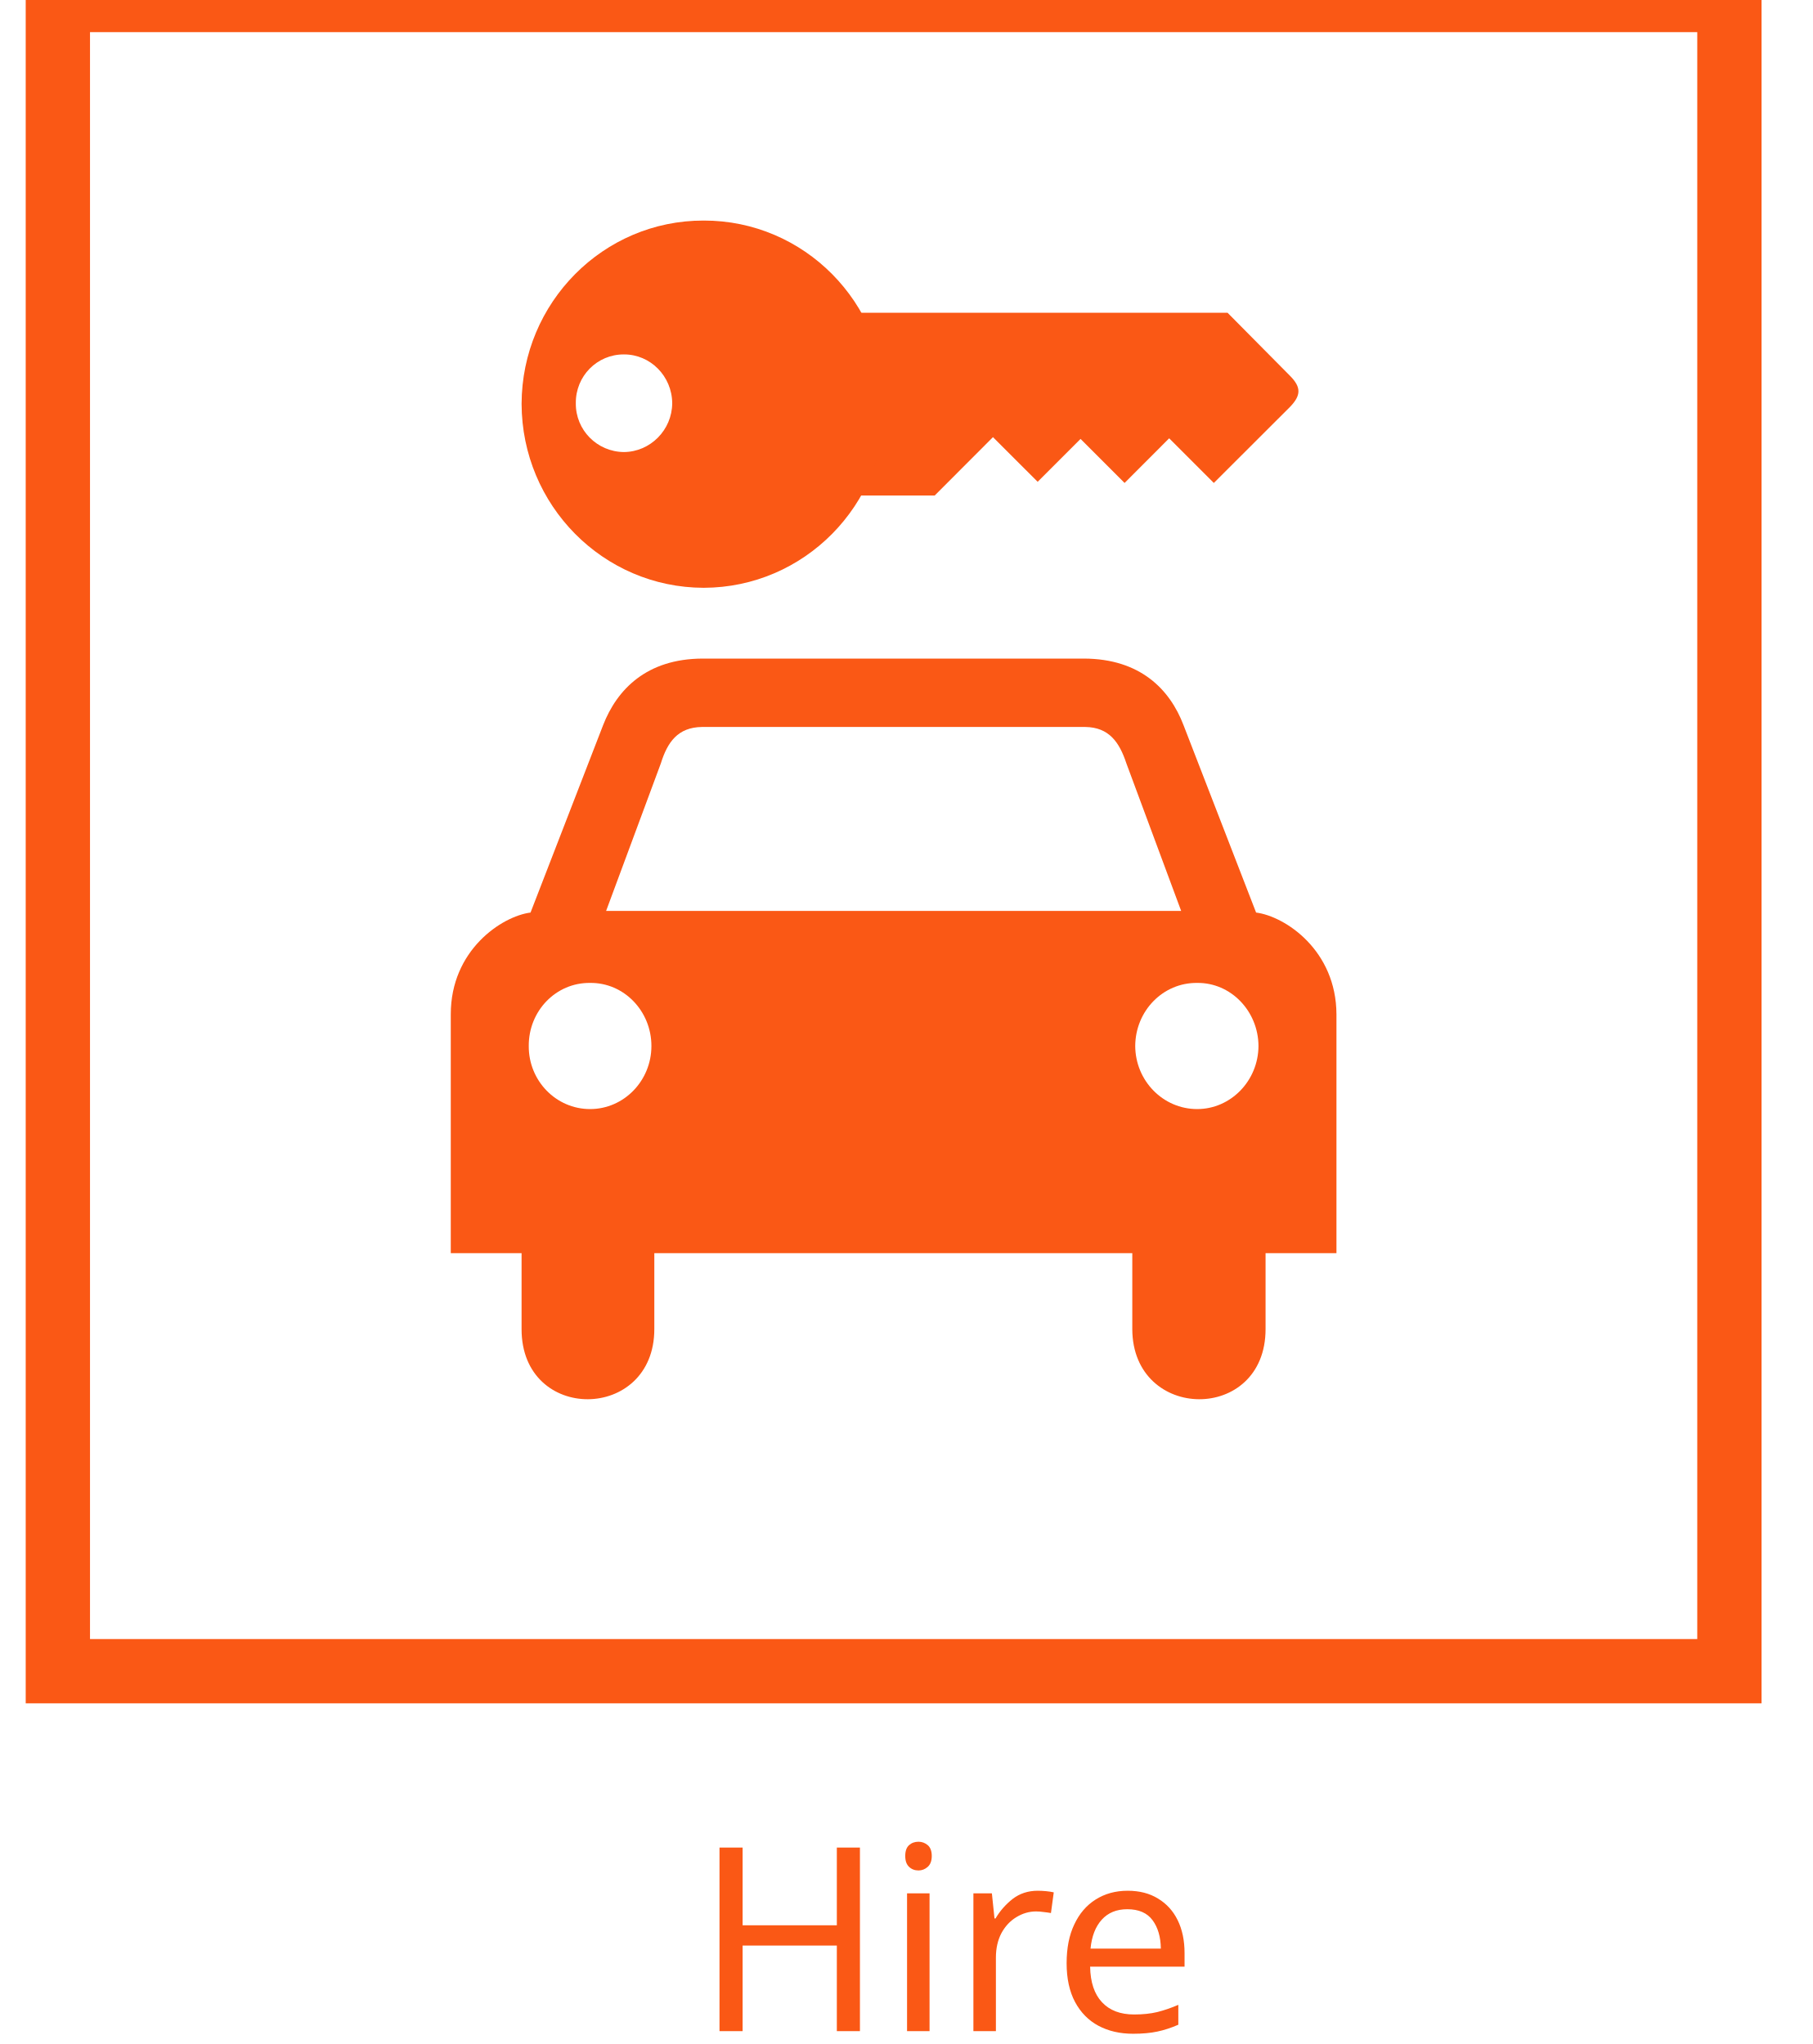
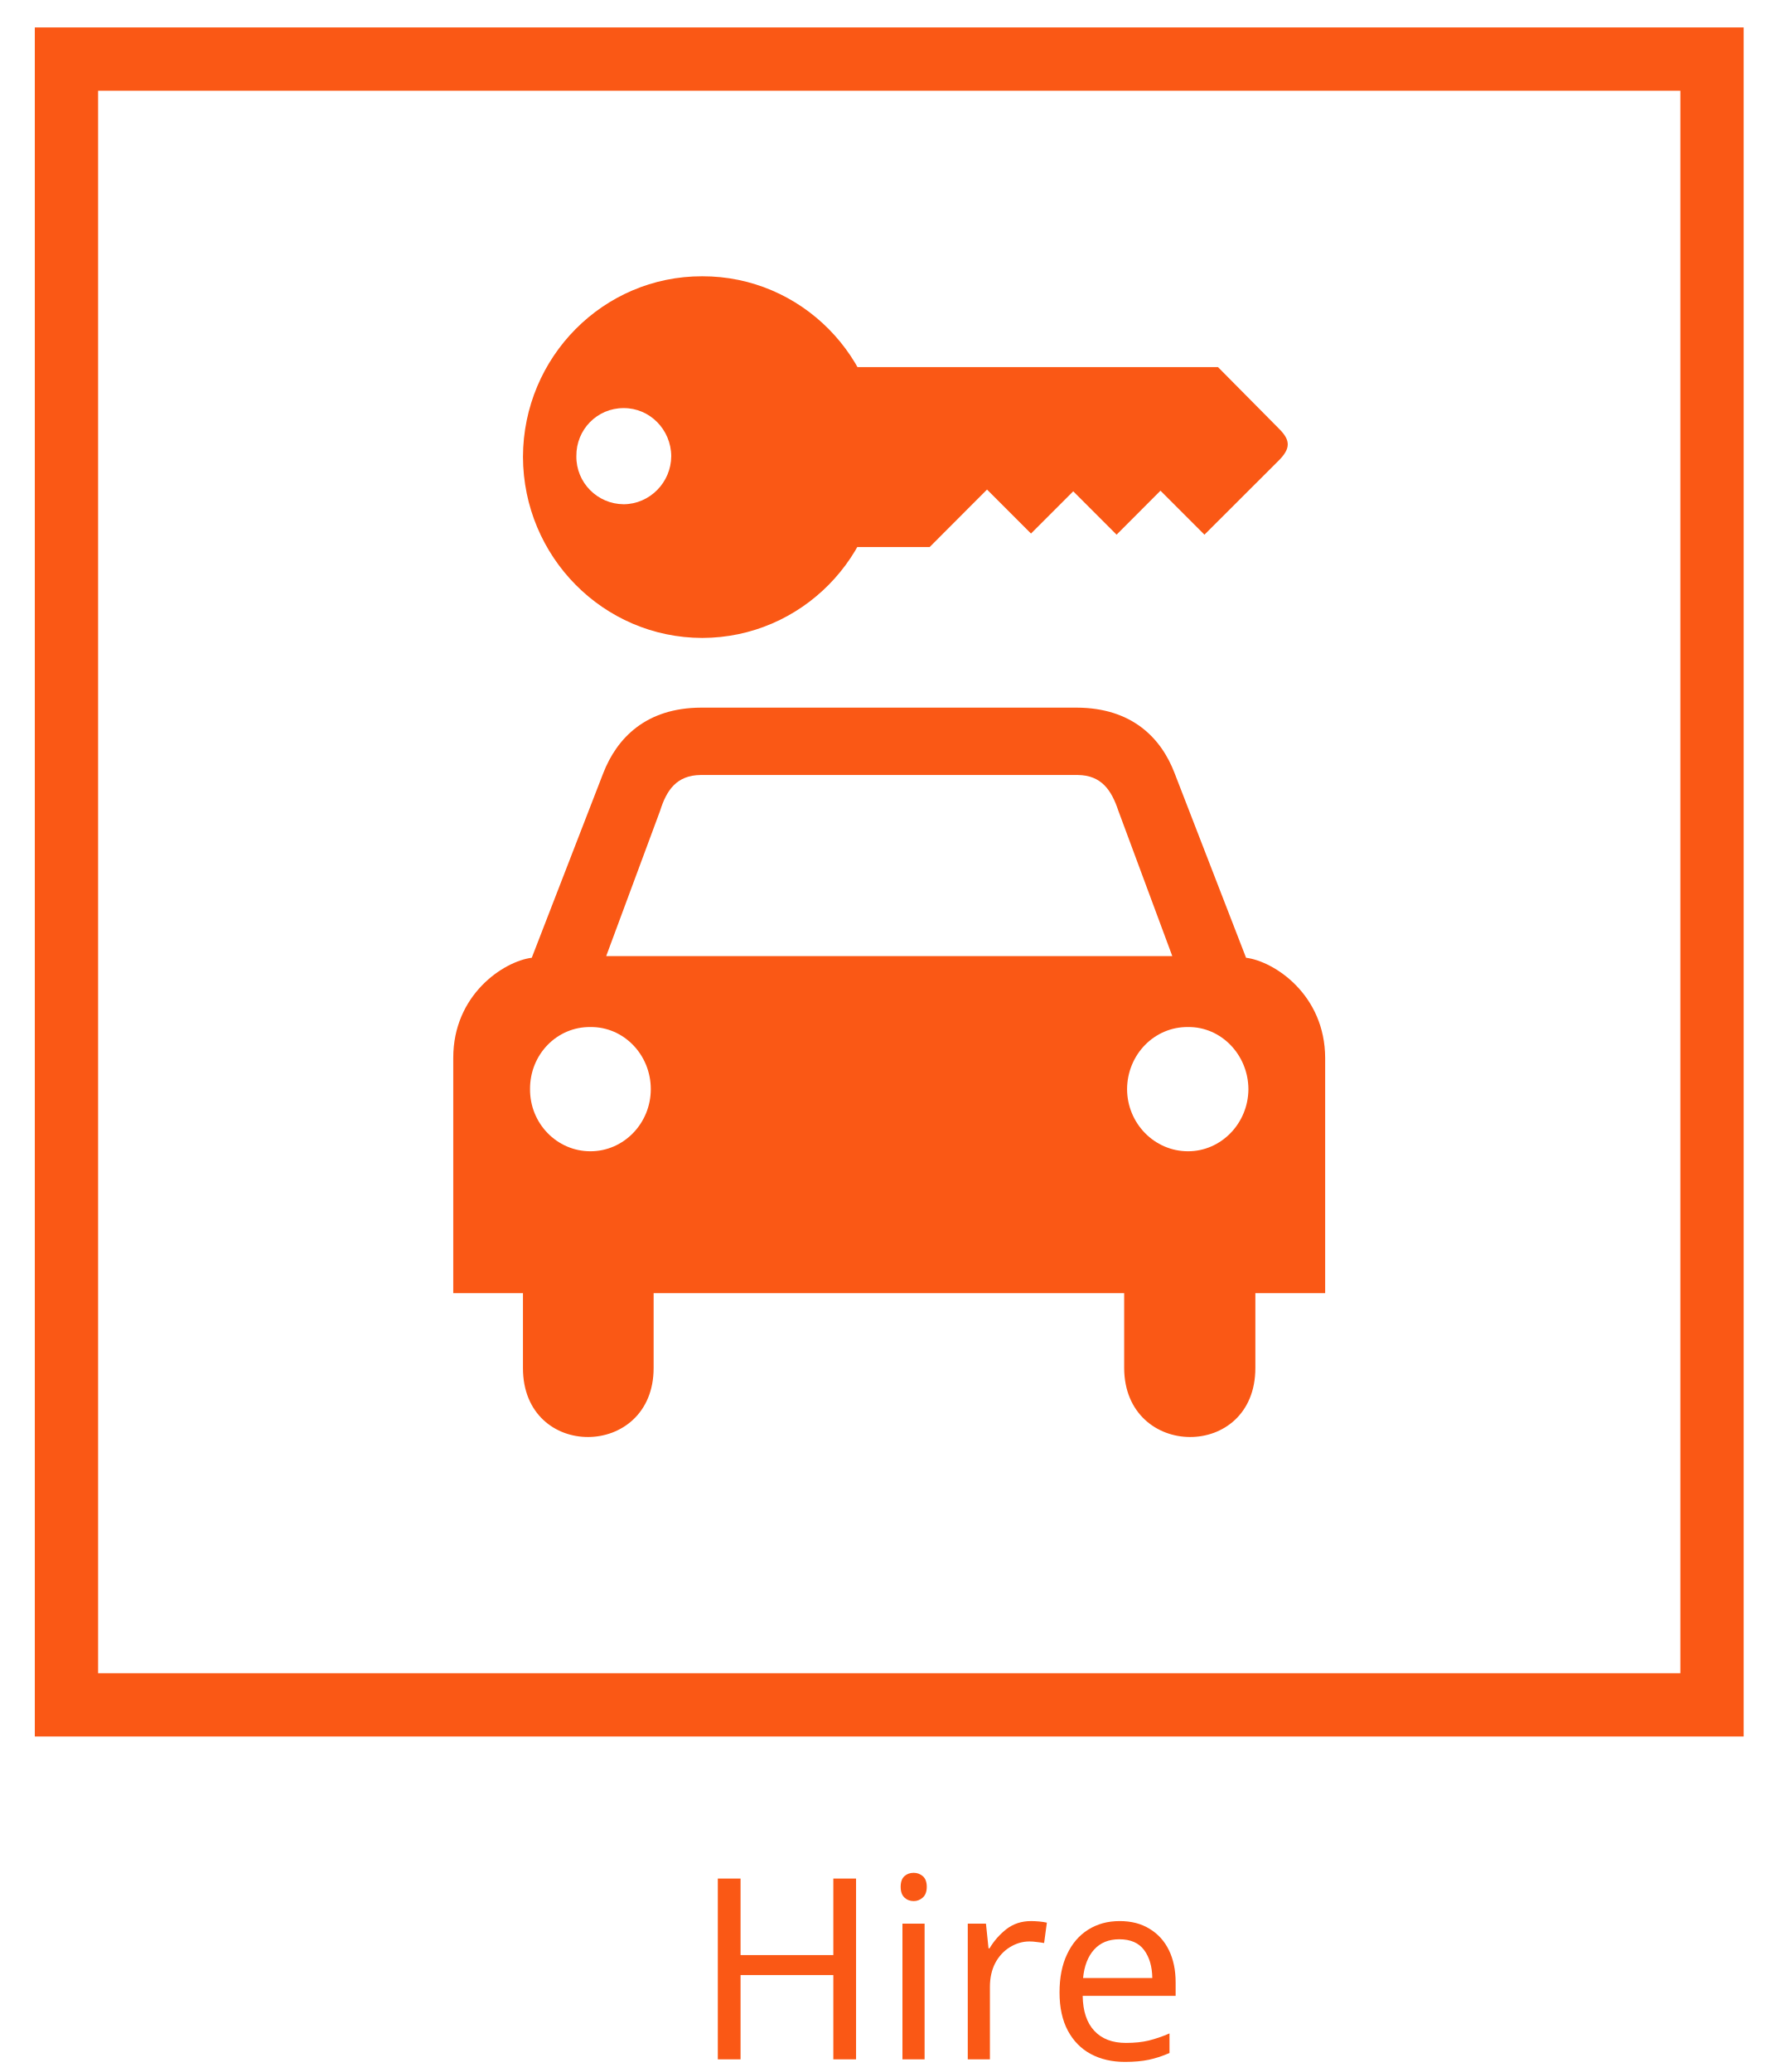
- <svg xmlns="http://www.w3.org/2000/svg" version="1.1" id="Layer_1" x="0px" y="0px" width="141px" height="159px" viewBox="351.445 249.14 141 159" enable-background="new 351.445 249.14 141 159" xml:space="preserve">
-   <path d="M406.172,282.555" />
-   <path fill="#FA5815" d="M416.73,273.471h30.186l4.859,4.906c0.883,0.891,0.857,1.522,0,2.413l-5.928,5.919l-3.473-3.474  l-3.468,3.474l-3.424-3.426l-3.335,3.336l-3.476-3.474l-4.533,4.542h-7.409V273.471L416.73,273.471z" />
-   <path d="M397.338,332.507" />
-   <path fill="#FA5815" d="M449.134,320.126l-5.643-14.575c-1.061-2.784-3.368-5.165-7.734-5.181h-7.968h-13.603h-8.104  c-4.349,0.016-6.648,2.396-7.733,5.181l-5.643,14.575c-2.244,0.291-6.211,2.933-6.203,7.92v18.574h5.506v5.911  c-0.008,7.319,10.324,7.223,10.324,0v-5.911h18.606h18.567v5.911c0.023,7.223,10.365,7.319,10.365,0v-5.911h5.513v-18.574  C455.369,323.058,451.393,320.417,449.134,320.126z M397.338,335.413c-2.648,0-4.786-2.201-4.77-4.906  c-0.016-2.737,2.122-4.939,4.77-4.907c2.632-0.032,4.769,2.187,4.769,4.907C402.106,333.212,399.969,335.413,397.338,335.413z   M420.94,319.998h-0.048h-22.308l4.259-11.483c0.51-1.636,1.312-2.801,3.199-2.825h14.85h0.048h14.907  c1.854,0.024,2.655,1.189,3.197,2.825l4.262,11.483H420.94z M444.552,335.413c-2.656,0-4.803-2.201-4.818-4.906  c0.016-2.737,2.162-4.939,4.818-4.907c2.615-0.032,4.753,2.187,4.768,4.907C449.305,333.212,447.167,335.413,444.552,335.413z" />
-   <path d="M444.552,332.507" />
-   <path fill="#FA5815" d="M406.172,266.297c-7.814-0.016-14.138,6.381-14.162,14.259c0.024,7.896,6.348,14.291,14.162,14.308  c7.805-0.017,14.137-6.412,14.121-14.308C420.309,272.678,413.977,266.281,406.172,266.297z M399.969,284.304  c-2.089-0.016-3.765-1.716-3.741-3.797c-0.024-2.105,1.652-3.806,3.741-3.797c2.056-0.009,3.74,1.692,3.756,3.797  C403.71,282.588,402.026,284.289,399.969,284.304z" />
-   <path d="M399.969,282.507" />
-   <rect x="355.945" y="249.14" fill="none" stroke="#FA5815" stroke-width="5" stroke-miterlimit="10" width="130" height="130" />
-   <rect x="360.445" y="393.14" fill="none" width="126" height="30" />
-   <text transform="matrix(1 0 0 1 405.4651 407.1404)" fill="#FA5815" font-family="'Gilroy-Light'" font-size="20">Hire</text>
+ <svg xmlns="http://www.w3.org/2000/svg" version="1.1" id="Layer_1" x="0px" y="0px" width="141px" height="163.667px" viewBox="0 -4.667 141 163.667" enable-background="new 0 -4.667 141 163.667" xml:space="preserve">
+   <path d="M55.477,33.414" />
+   <path fill="#FA5815" d="M66.035,24.33h30.186l4.859,4.906c0.883,0.891,0.857,1.521,0,2.413l-5.928,5.919l-3.475-3.475l-3.467,3.475  l-3.424-3.426l-3.336,3.336l-3.475-3.475l-4.533,4.543h-7.41V24.33H66.035z" />
+   <path d="M46.643,83.366" />
+   <path fill="#FA5815" d="M98.439,70.985L92.795,56.41c-1.061-2.784-3.367-5.165-7.732-5.181h-7.969H63.49h-8.104  c-4.35,0.016-6.648,2.396-7.732,5.181l-5.644,14.575c-2.244,0.291-6.211,2.933-6.203,7.92v18.574h5.507v5.911  c-0.009,7.318,10.323,7.223,10.323,0v-5.911h18.606h18.566v5.911c0.023,7.223,10.365,7.318,10.365,0v-5.911h5.514V78.905  C104.674,73.917,100.697,71.276,98.439,70.985z M46.643,86.272c-2.648,0-4.785-2.201-4.77-4.906  c-0.016-2.737,2.121-4.938,4.77-4.907c2.633-0.031,4.77,2.188,4.77,4.907C51.41,84.071,49.273,86.272,46.643,86.272z M70.244,70.857  h-0.047H47.889l4.26-11.483c0.51-1.636,1.311-2.801,3.198-2.824h14.851h0.047h14.908c1.854,0.023,2.654,1.188,3.197,2.824  l4.262,11.483H70.244z M93.857,86.272c-2.656,0-4.805-2.201-4.818-4.906c0.016-2.737,2.162-4.938,4.818-4.907  c2.613-0.031,4.752,2.188,4.768,4.907C98.609,84.071,96.471,86.272,93.857,86.272z" />
+   <path d="M93.857,83.366" />
+   <path fill="#FA5815" d="M55.477,17.156c-7.814-0.016-14.138,6.381-14.162,14.26c0.024,7.896,6.348,14.291,14.162,14.308  c7.805-0.017,14.137-6.412,14.121-14.308C69.613,23.537,63.281,17.141,55.477,17.156z M49.273,35.164  c-2.089-0.017-3.765-1.717-3.74-3.798c-0.024-2.104,1.651-3.806,3.74-3.797c2.057-0.009,3.74,1.692,3.756,3.797  C53.015,33.447,51.33,35.148,49.273,35.164z" />
+   <path d="M49.273,33.366" />
+   <rect x="5.25" fill="none" stroke="#FA5815" stroke-width="5" stroke-miterlimit="10" width="130" height="129.999" />
+   <rect x="9.75" y="143.999" fill="none" width="126" height="30" />
+   <text transform="matrix(1 0 0 1 54.77 158)" fill="#FA5815" font-family="'Gilroy-Light'" font-size="20">Hire</text>
</svg>
